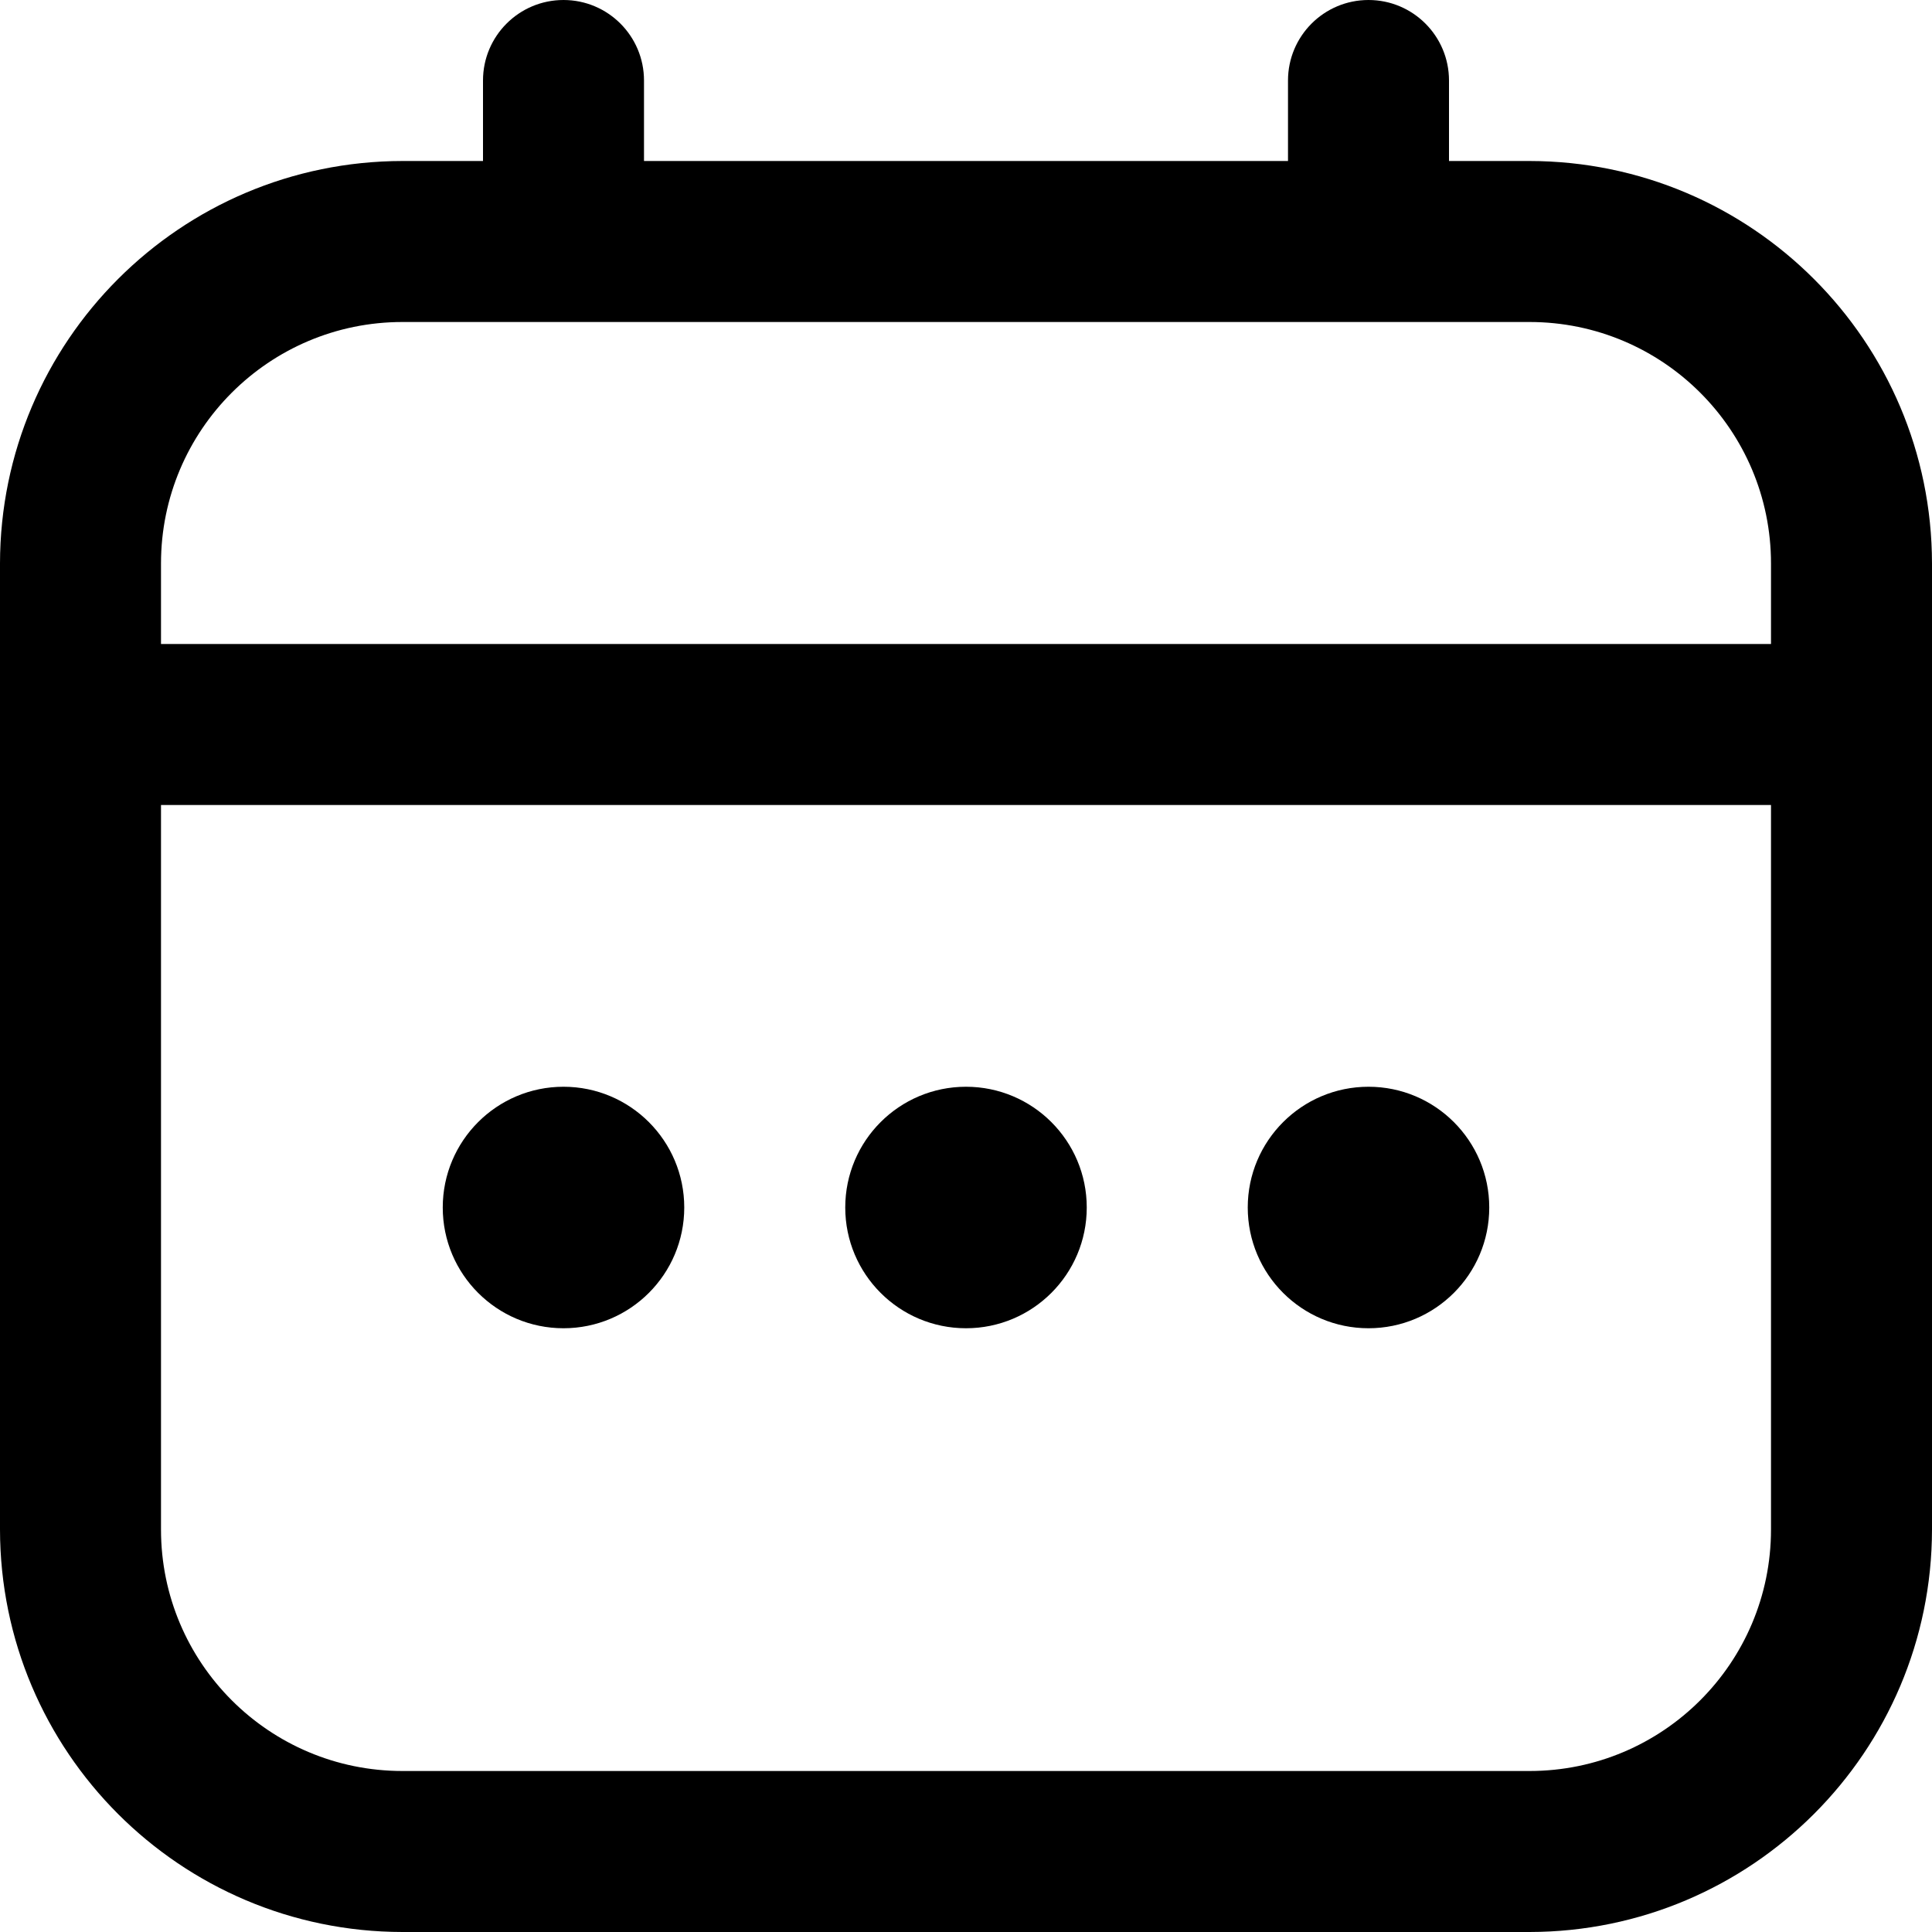
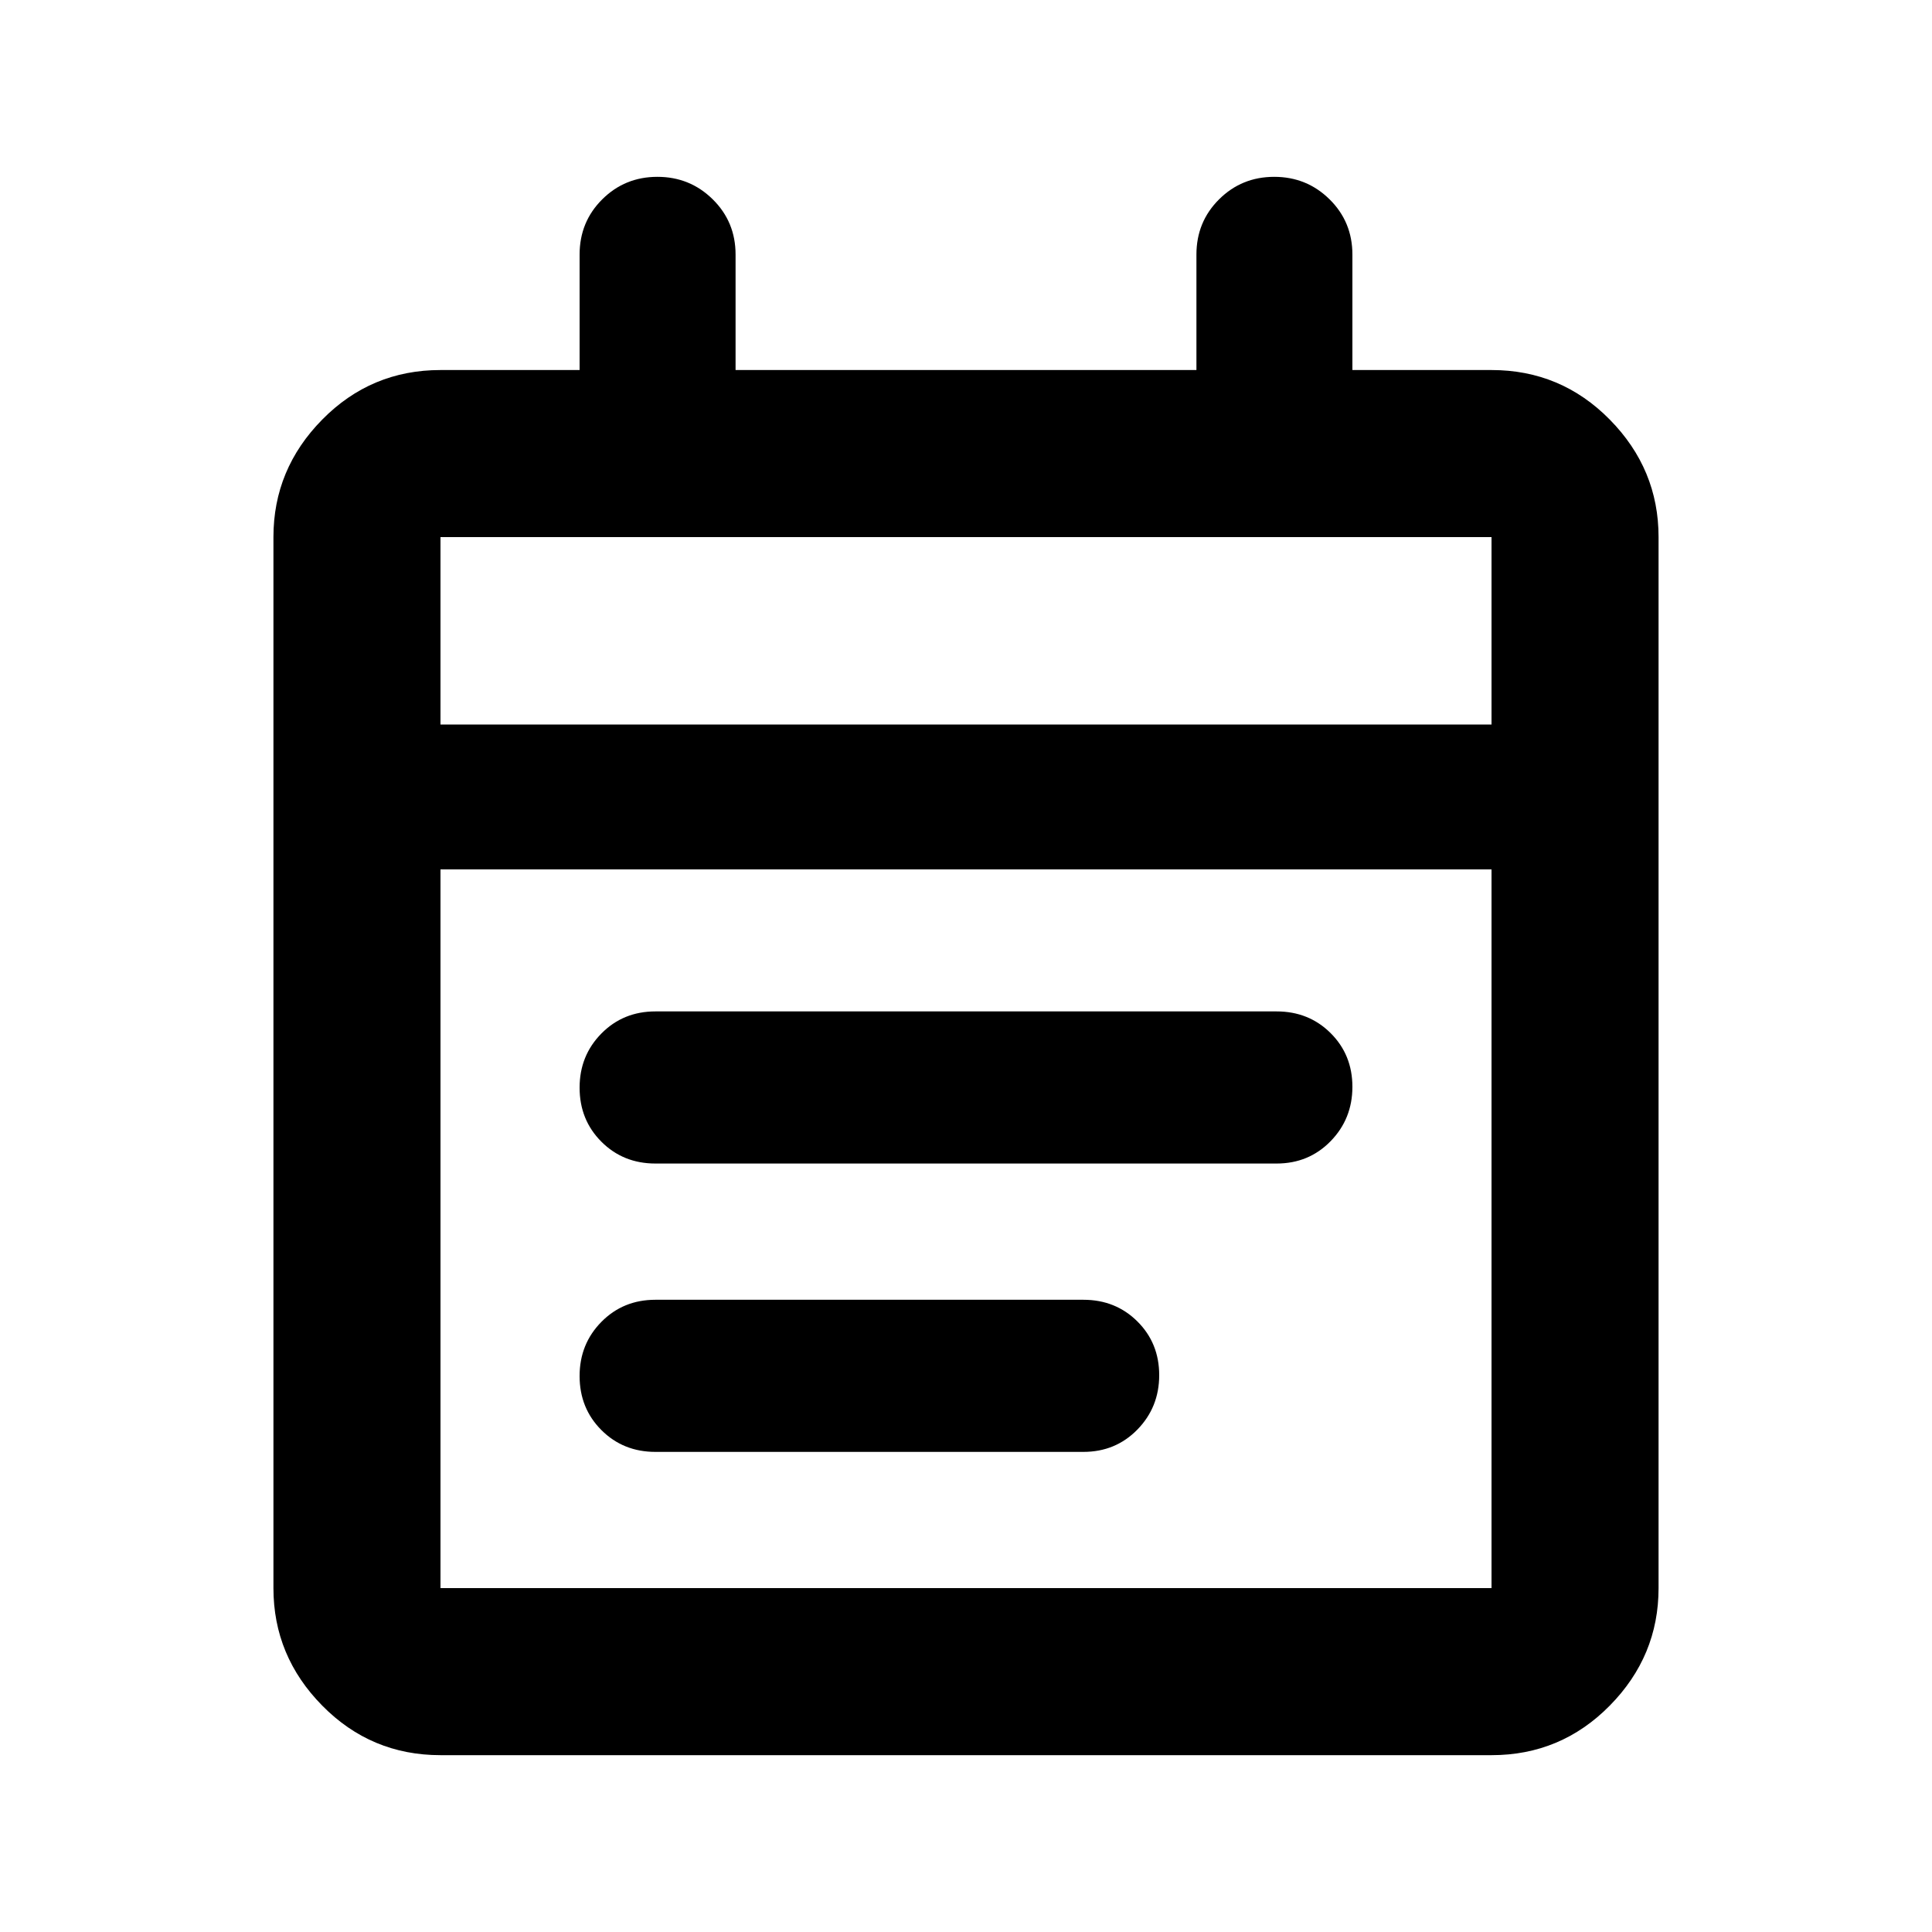
- <svg xmlns="http://www.w3.org/2000/svg" id="Outline" viewBox="0 0 24 24" width="512" height="512">
-   <path d="M19,2H18V1a1,1,0,0,0-2,0V2H8V1A1,1,0,0,0,6,1V2H5A5.006,5.006,0,0,0,0,7V19a5.006,5.006,0,0,0,5,5H19a5.006,5.006,0,0,0,5-5V7A5.006,5.006,0,0,0,19,2ZM2,7A3,3,0,0,1,5,4H19a3,3,0,0,1,3,3V8H2ZM19,22H5a3,3,0,0,1-3-3V10H22v9A3,3,0,0,1,19,22Z" />
-   <circle cx="12" cy="15" r="1.5" />
-   <circle cx="7" cy="15" r="1.5" />
-   <circle cx="17" cy="15" r="1.5" />
+ <svg xmlns="http://www.w3.org/2000/svg" height="20" viewBox="0 -960 960 960" width="20">
+   <path d="M218.87-87.87q-34.483 0-58.742-24.608-24.259-24.609-24.259-58.392v-522.26q0-33.783 24.259-58.392t58.742-24.609H288V-833.5q0-16.257 11.246-27.444 11.246-11.187 27.413-11.187t27.504 11.187Q365.5-849.757 365.5-833.5v57.369h229V-833.5q0-16.257 11.246-27.444 11.246-11.187 27.413-11.187t27.504 11.187Q672-849.757 672-833.5v57.369h69.13q34.483 0 58.742 24.609t24.259 58.392v522.26q0 33.783-24.259 58.392T741.13-87.869H218.87Zm0-83h522.26V-528H218.87v357.13Zm0-429.13h522.26v-93.13H218.87V-600Zm0 0v-93.13V-600Zm106.804 218.152q-16.011 0-26.843-10.839Q288-403.527 288-419.55q0-15.922 10.831-26.904 10.832-10.981 26.843-10.981h308.652q16.011 0 26.843 10.772Q672-435.891 672-419.967q0 15.924-10.831 27.021-10.832 11.098-26.843 11.098H325.674Zm0 143.283q-16.011 0-26.843-10.84Q288-260.244 288-276.268q0-15.922 10.831-26.903 10.832-10.981 26.843-10.981h212.652q16.011 0 26.843 10.772Q576-292.608 576-276.685q0 15.924-10.831 27.022-10.832 11.098-26.843 11.098H325.674Z" />
</svg>
